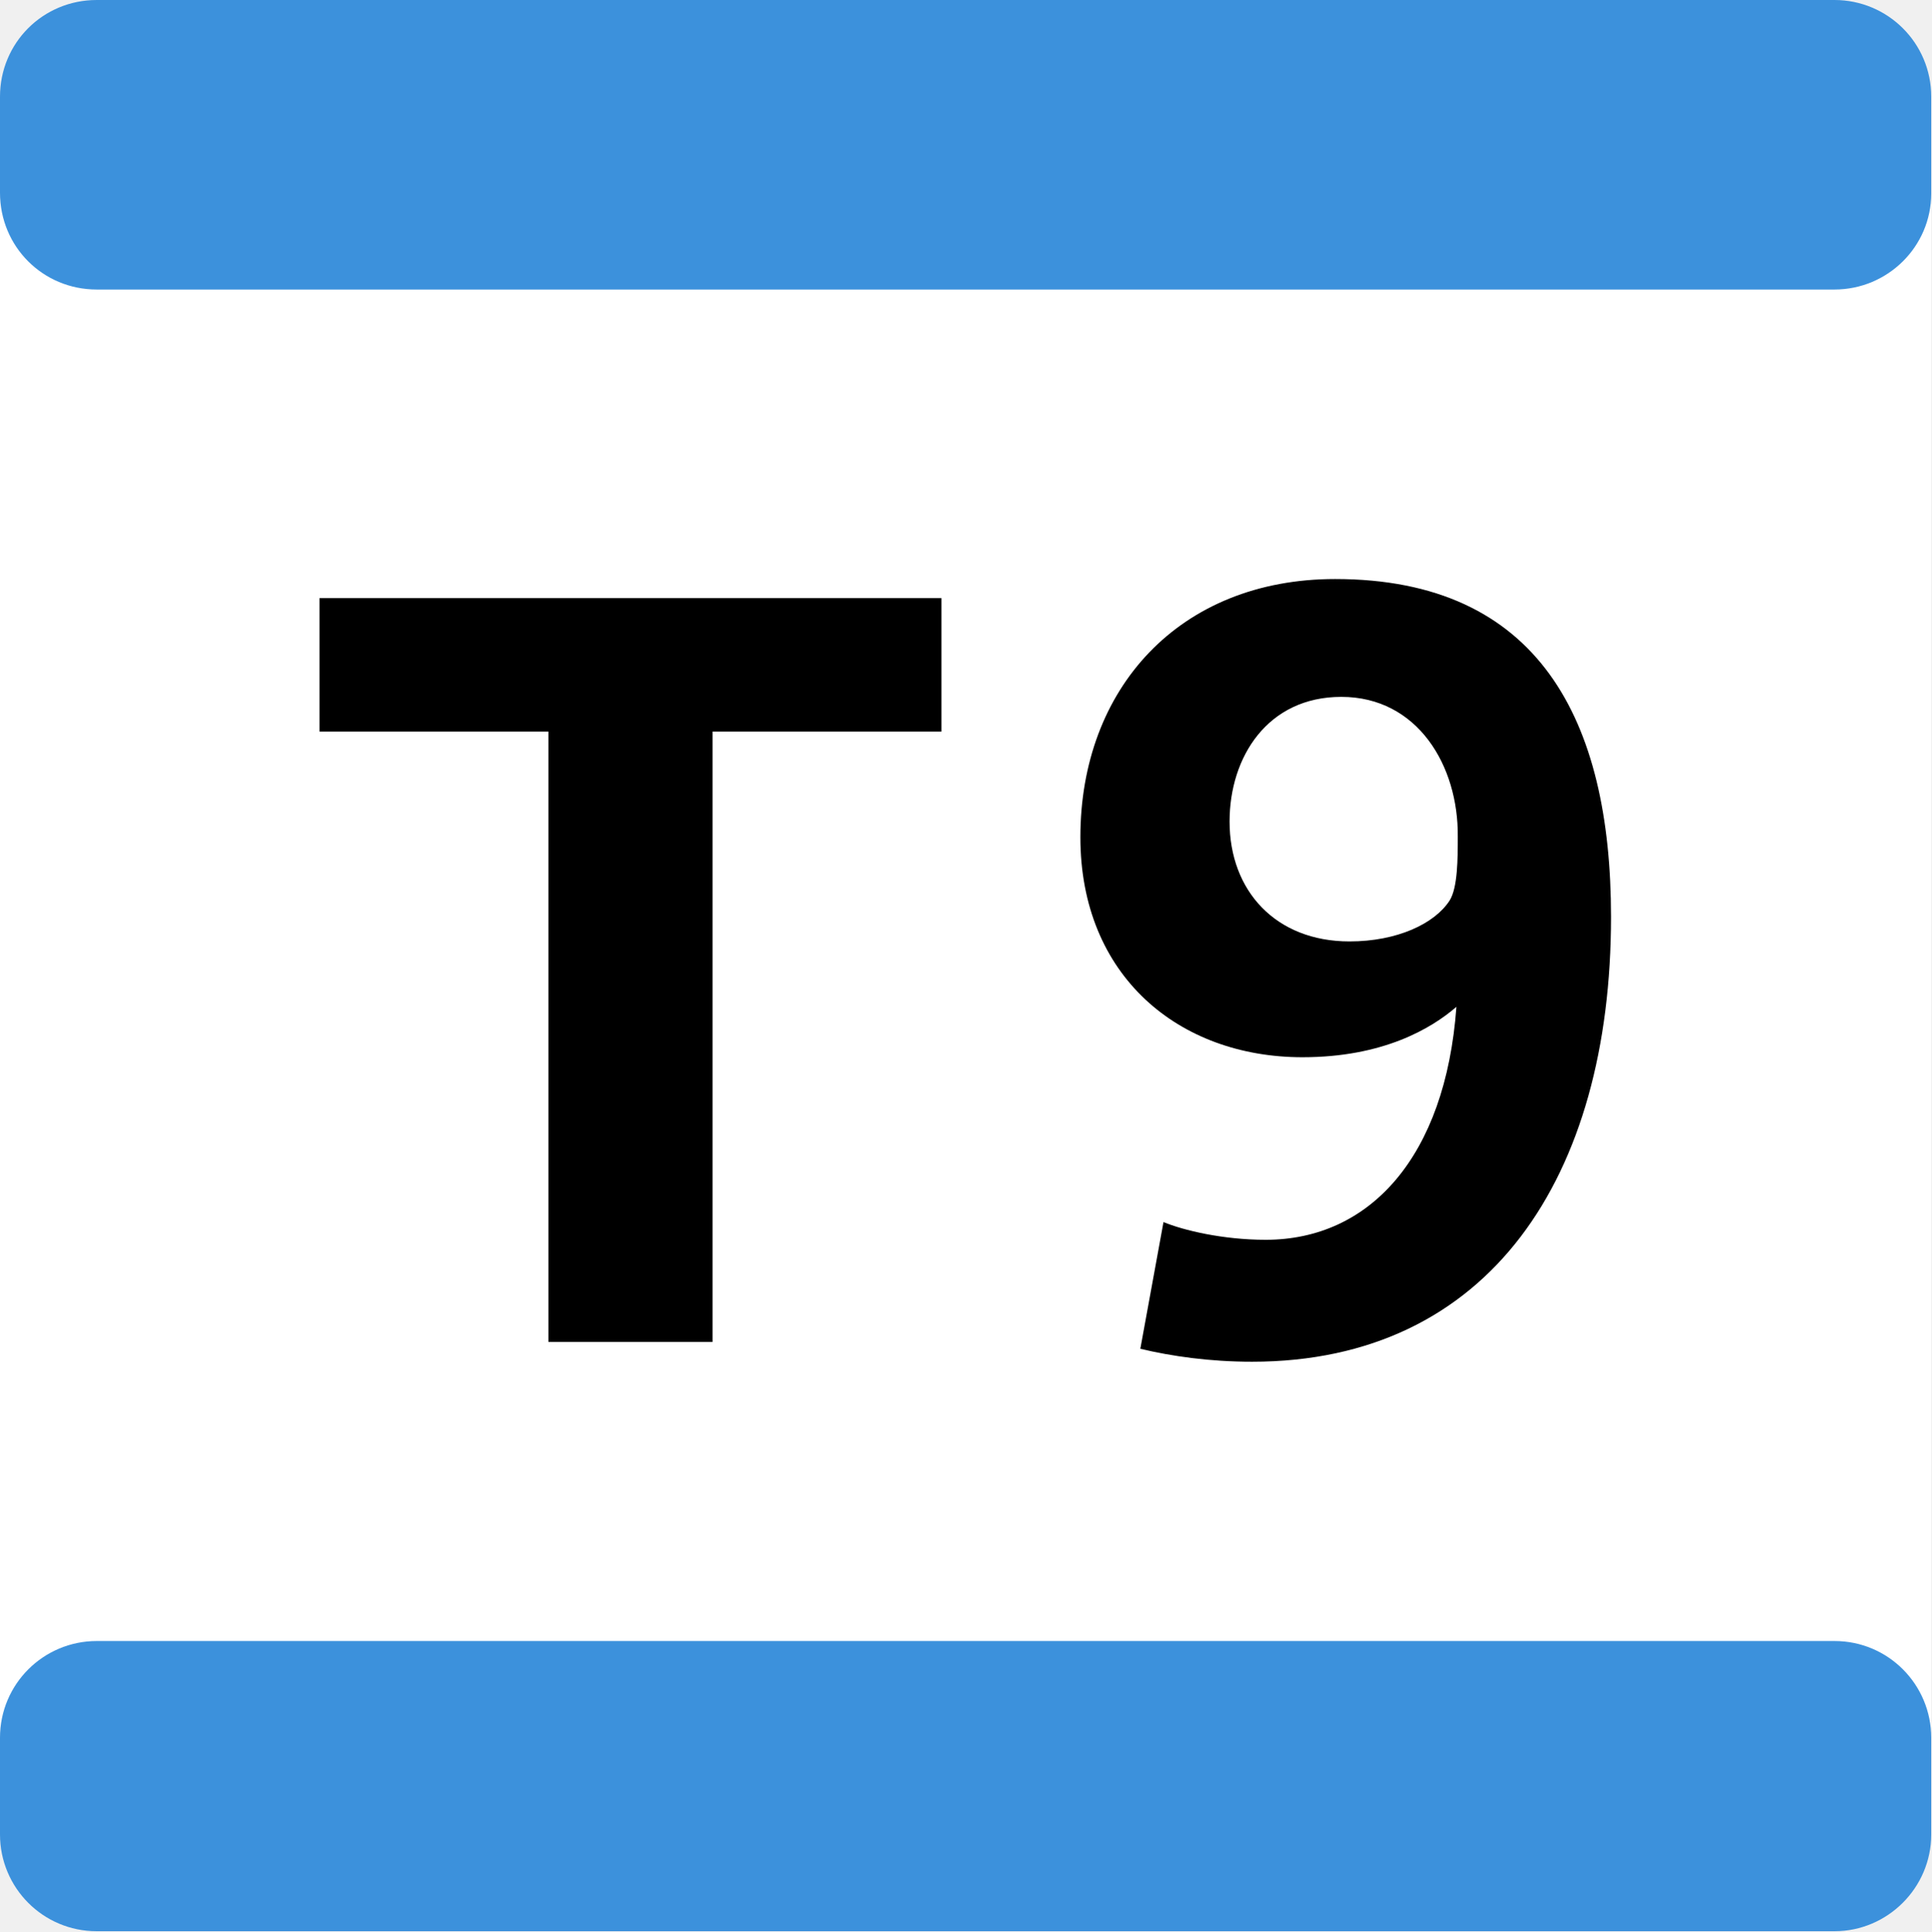
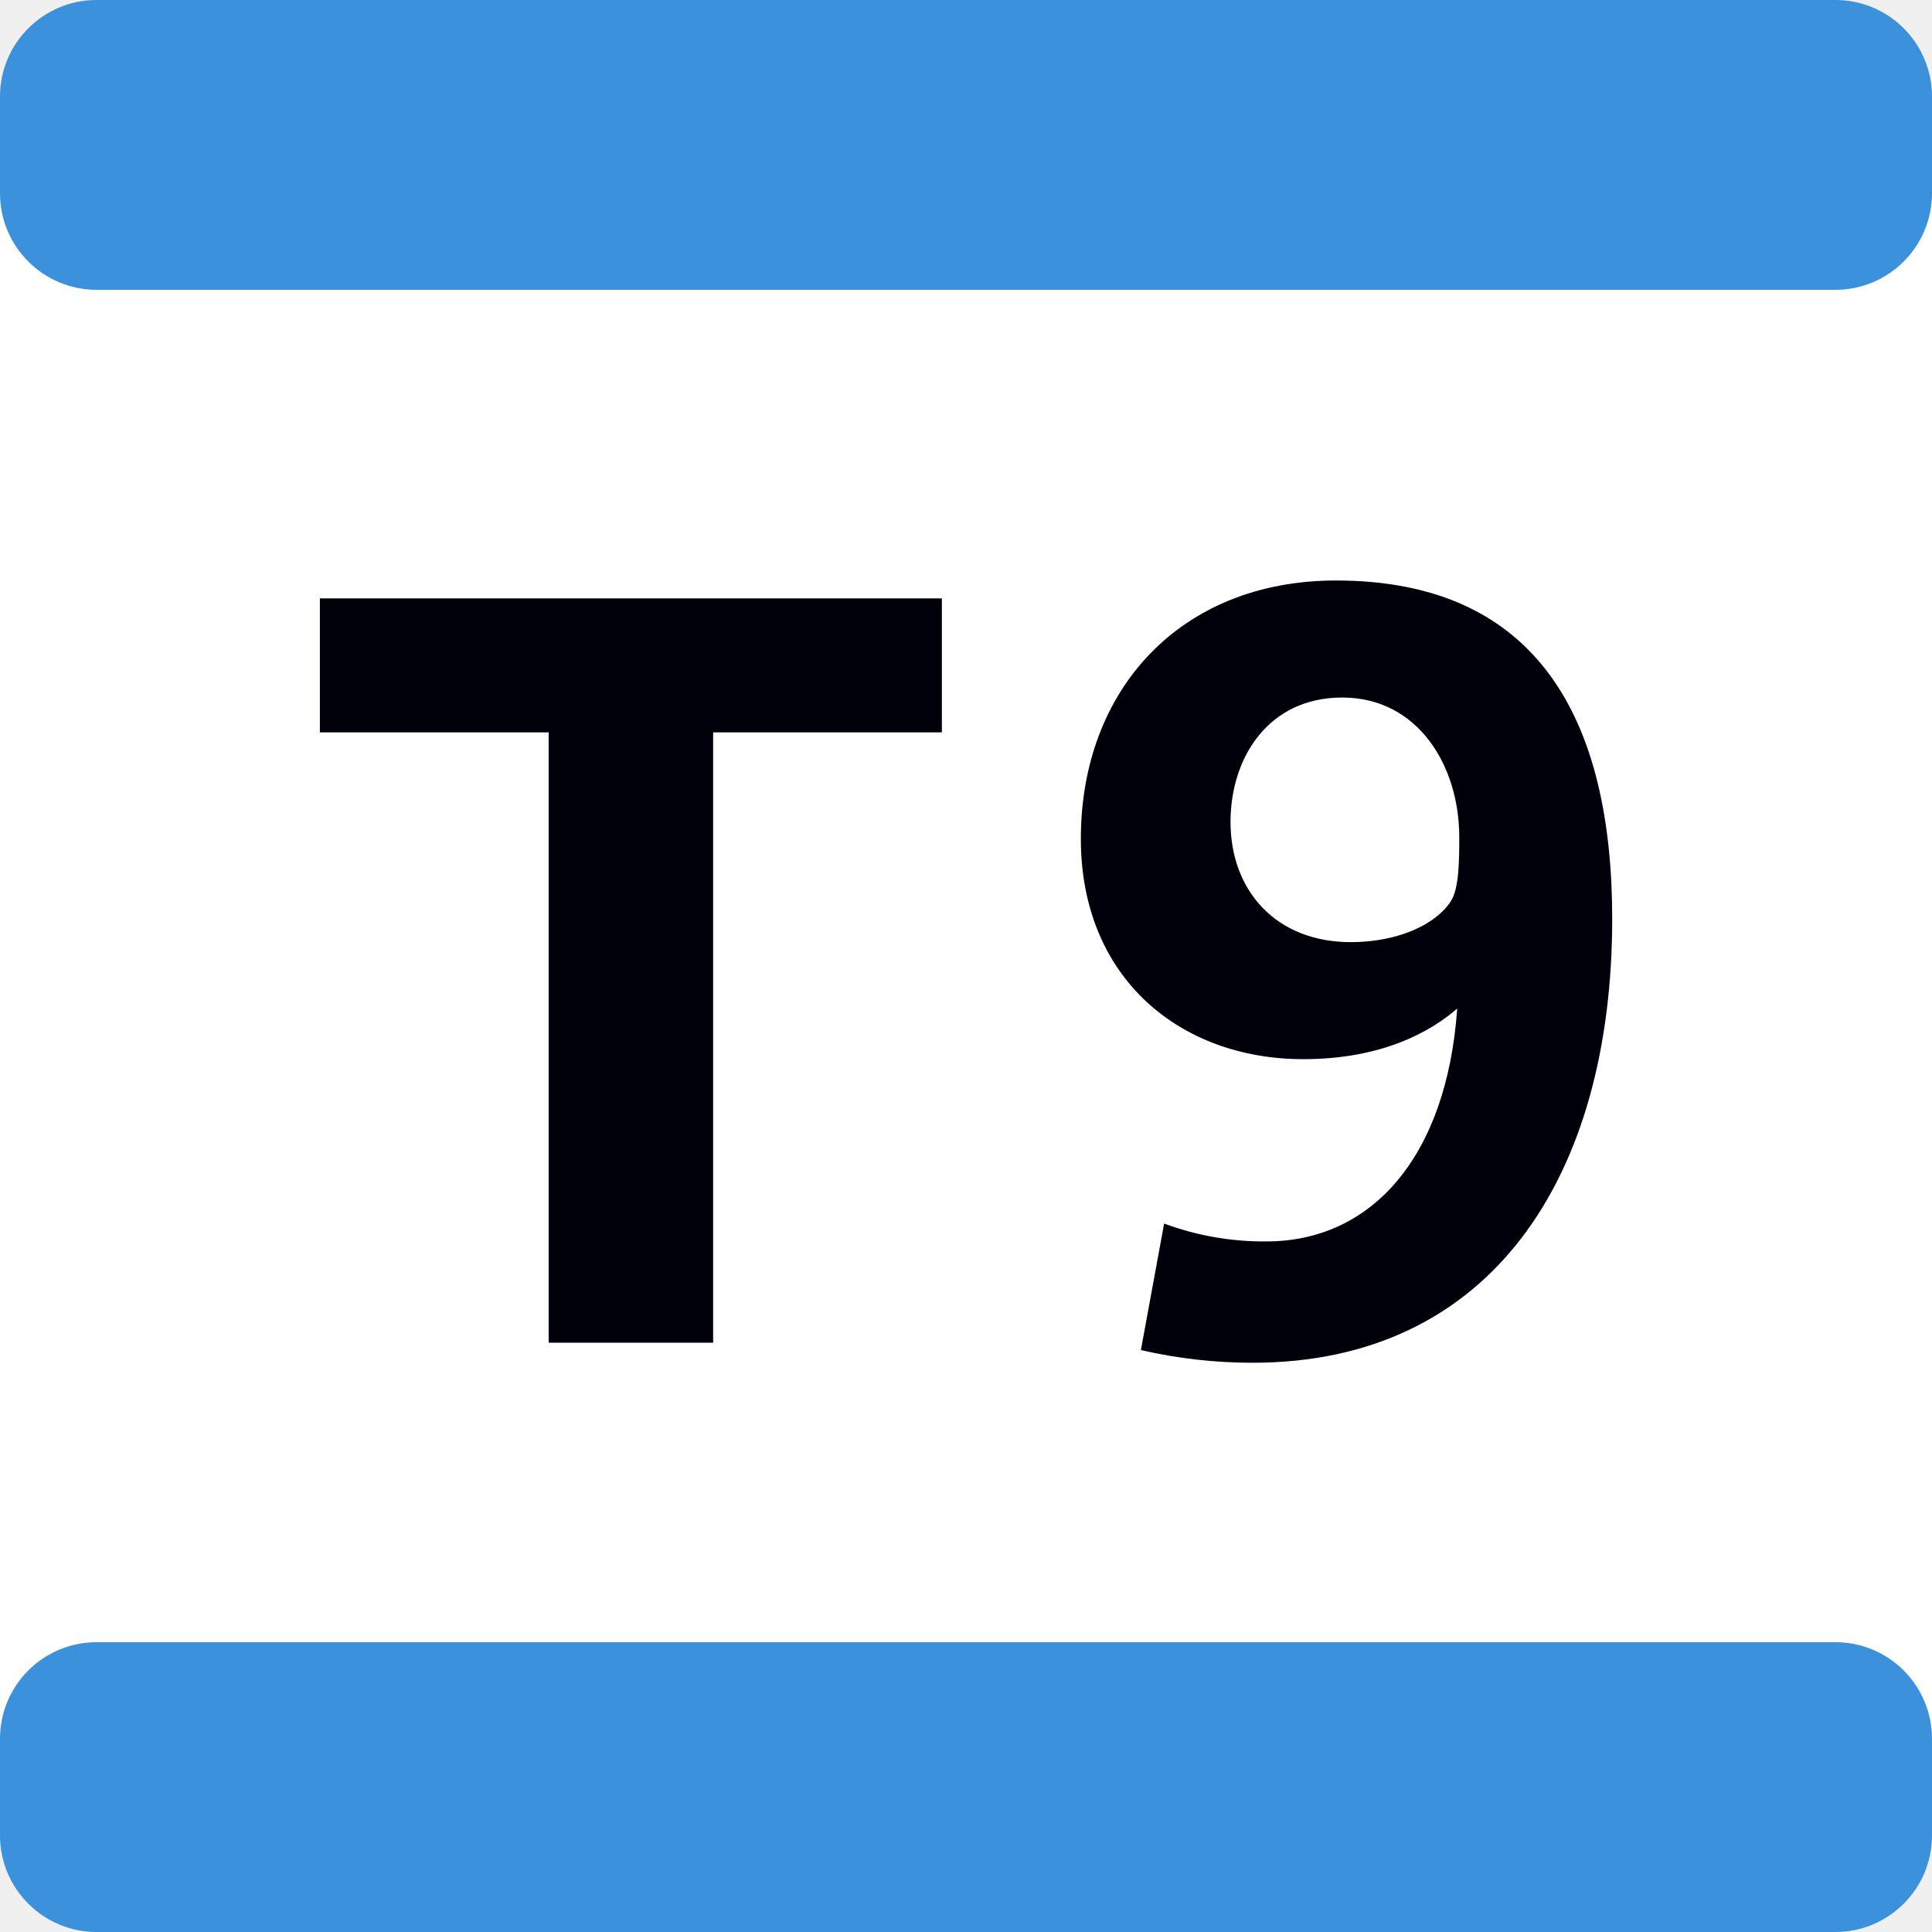
- <svg xmlns="http://www.w3.org/2000/svg" xmlns:xlink="http://www.w3.org/1999/xlink" version="1.1" id="Layer_1" x="0px" y="0px" viewBox="0 0 283.5 283.5" style="enable-background:new 0 0 283.5 283.5;" xml:space="preserve">
-   <defs id="defs20326" />
-   <style type="text/css" id="style20309">
- 	.st0{clip-path:url(#SVGID_00000145751518174920716780000011444311466095176621_);}
- 	.st1{clip-path:url(#SVGID_00000145751518174920716780000011444311466095176621_);fill:#3C91DC;}
- </style>
-   <g id="g28089">
-     <rect style="fill:#ffffff;fill-opacity:1;stroke-width:4.557" id="rect346" width="283.5" height="235.469" x="0" y="24.246" ry="0" />
-     <g id="g20321">
-       <defs id="defs20312">
-         <rect id="SVGID_1_" width="283.5" height="283.5" x="0" y="0" />
-       </defs>
-       <clipPath id="SVGID_00000127038250620396197090000000361060026275529901_">
-         <use xlink:href="#SVGID_1_" style="overflow:visible" id="use20314" />
-       </clipPath>
-       <path d="M 104.6,107.4 V 197 H 80.5 V 107.4 H 46.9 V 87.8 h 91.3 v 19.6 z m 79.2,92.5 c -6.2,0 -11.8,-0.8 -16.4,-1.9 l 3.4,-18.6 c 2.9,1.2 8.7,2.6 15,2.6 15.3,0 26.4,-12.2 28,-34.2 -3.7,3.2 -10.8,7.4 -22.6,7.4 -18.1,0 -32.6,-11.9 -32.6,-32.3 0,-21.8 14.5,-37.9 37.4,-37.9 29.9,0 40.5,20.7 40.5,49.6 0,38.1 -17.8,65.3 -52.7,65.3 m 13.1,-97.6 c -10.8,0 -16.4,8.8 -16.4,18.3 0,10.2 6.8,17.6 17.6,17.6 7,0 12.5,-2.6 14.7,-6 1.2,-1.9 1.2,-6.2 1.2,-9.4 0.1,-10.4 -5.9,-20.5 -17.1,-20.5" clip-path="url(#SVGID_00000127038250620396197090000000361060026275529901_)" id="path20317" />
-       <path style="fill:#3c91dc" d="M 269.3,42.5 H 14.2 C 6.3,42.5 0,36.2 0,28.3 V 14.2 C 0,6.3 6.3,0 14.2,0 h 255.1 c 7.8,0 14.2,6.3 14.2,14.2 v 14.2 c 0,7.8 -6.4,14.1 -14.2,14.1 m 14.2,226.8 v -14.2 c 0,-7.8 -6.3,-14.2 -14.2,-14.2 H 14.2 C 6.4,240.9 0,247.2 0,255.1 v 14.2 c 0,7.8 6.3,14.2 14.2,14.2 h 255.1 c 7.8,0 14.2,-6.4 14.2,-14.2" clip-path="url(#SVGID_00000127038250620396197090000000361060026275529901_)" id="path20319" />
-     </g>
+ <svg xmlns="http://www.w3.org/2000/svg" width="250px" height="250px" viewBox="0 0 283.46 283.46" version="1.1" id="svg62616">
+   <defs id="defs62620" />
+   <g id="g69481">
+     <path fill="#FFF" d="M0,28.35h283.46v226.76H0z" id="path62608" />
+     <rect fill="#5291CE" width="283.46" height="42.52" rx="14.17" id="rect62610" style="fill:#3c91dc;fill-opacity:1" />
+     <rect fill="#5291CE" width="283.46" height="42.52" rx="14.17" y="240.94" id="rect62612" style="fill:#3c91dc;fill-opacity:1" />
+     <path fill="#25303B" d="M104.63,107.45V197H80.5V107.45H46.93V87.8h91.26v19.65ZM183.79,199.94a72.71,72.71,0,0,1-16.4-1.86l3.41-18.56a42.07,42.07,0,0,0,15,2.62c15.31,0,26.45-12.21,28-34.17-3.71,3.24-10.83,7.43-22.58,7.43-18.09,0-32.64-11.92-32.64-32.34,0-21.8,14.55-37.89,37.43-37.89,29.86,0,40.53,20.73,40.53,49.65C236.53,172.72,218.74,199.94,183.79,199.94Zm13.14-97.6c-10.83,0-16.39,8.82-16.39,18.25,0,10.21,6.81,17.64,17.63,17.64,7,0,12.53-2.63,14.69-6,1.24-1.86,1.24-6.19,1.24-9.44C214.1,112.39,208.07,102.34,196.93,102.34Z" id="path62614" style="fill:#00000b;fill-opacity:1" />
  </g>
</svg>
